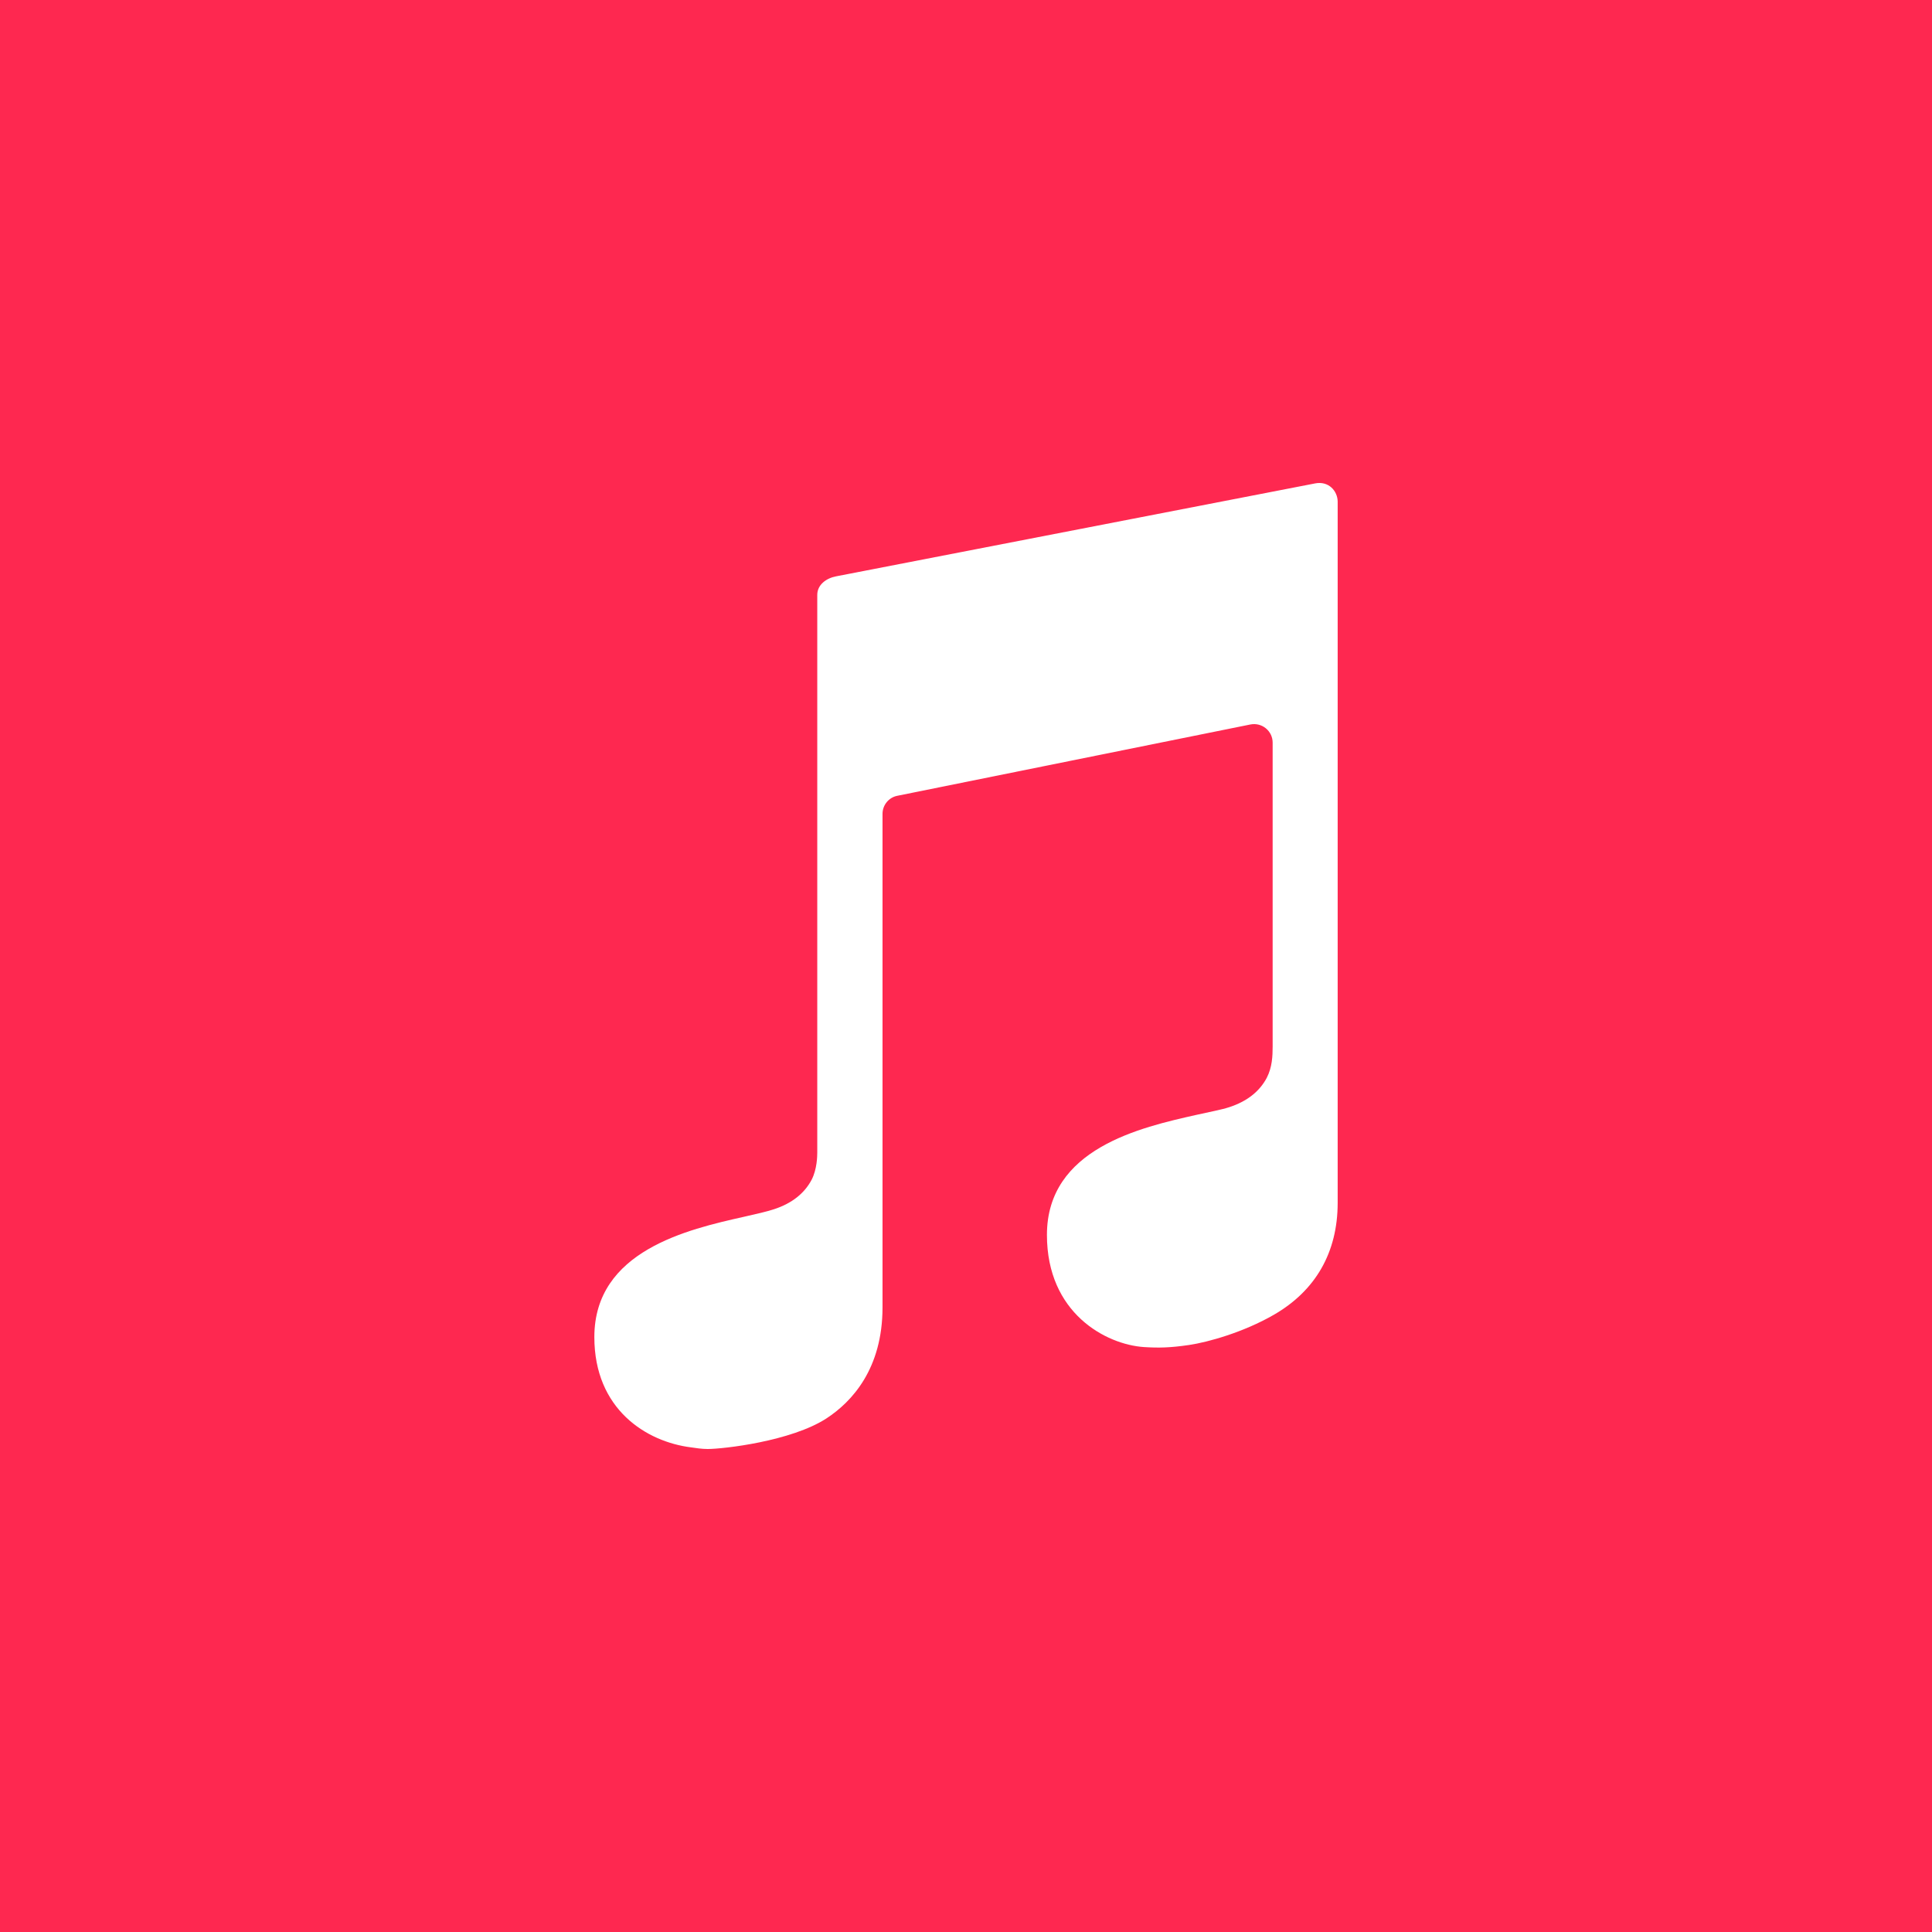
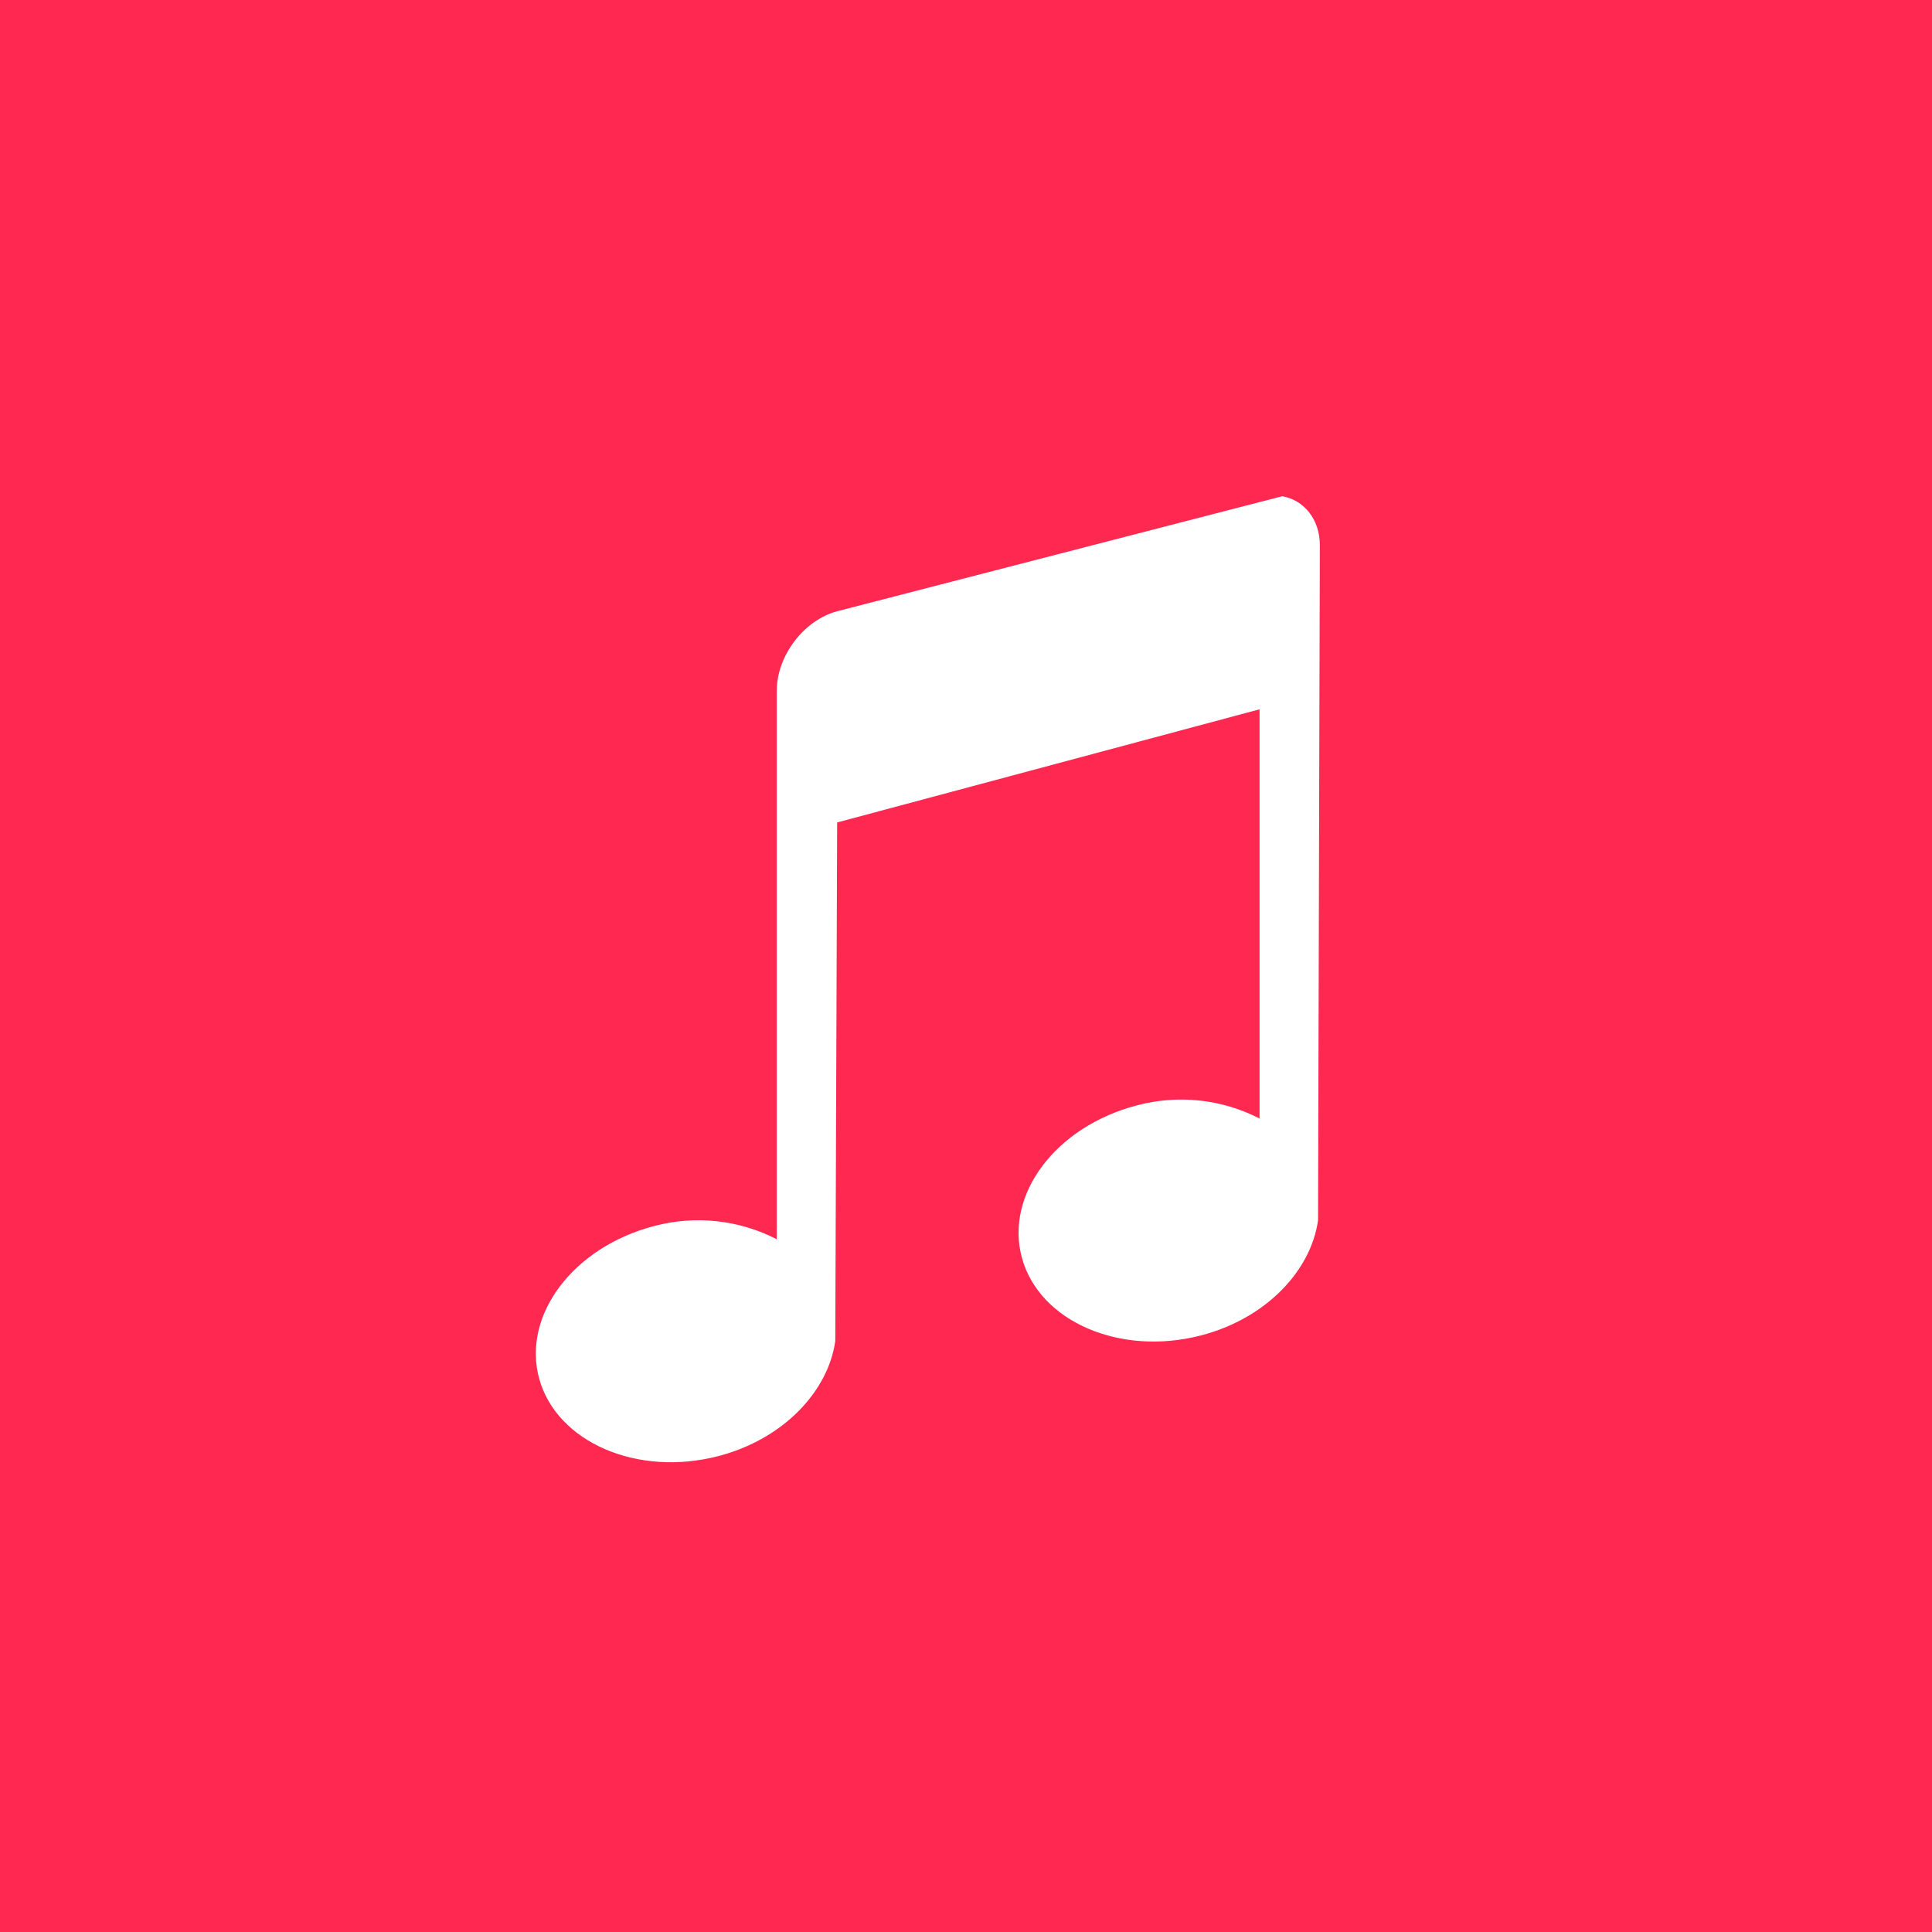
<svg xmlns="http://www.w3.org/2000/svg" version="1.1" id="Capa_1" x="0px" y="0px" viewBox="0 0 128 128" xml:space="preserve" width="128" height="128" class="">
  <defs id="defs13" />
-   <rect style="opacity:1;fill:#fe2850;fill-opacity:1;fill-rule:evenodd;stroke:none;stroke-width:0.75;stroke-miterlimit:4;stroke-dasharray:none;stroke-opacity:1" id="rect817" width="128" height="128" x="0" y="0" ry="0" />
-   <path id="path814" d="m 87.116,32.03 c -0.723,0.138 -31.077,6.031 -31.724,6.154 -0.646,0.123 -1.246,0.554 -1.246,1.231 v 36.939 c 0,0.246 -0.015,1.108 -0.369,1.8 -0.477,0.908 -1.308,1.569 -2.477,1.954 -0.508,0.169 -1.2,0.323 -2.015,0.508 -3.708,0.831 -9.908,2.246 -9.908,7.969 0,4.785 3.446,6.939 6.415,7.308 C 46.115,95.939 46.484,96 46.884,96 c 1.031,0 5.539,-0.508 7.877,-2.031 1.692,-1.108 3.708,-3.292 3.708,-7.354 V 53.922 c 0,-0.585 0.415,-1.092 0.985,-1.2 l 23.385,-4.723 c 0.769,-0.154 1.477,0.431 1.477,1.2 v 20.139 c 0,0.631 -0.031,1.369 -0.385,2.062 -0.477,0.908 -1.308,1.569 -2.492,1.954 -0.508,0.169 -1.354,0.323 -2.169,0.508 -3.708,0.831 -9.908,2.231 -9.908,7.954 0,5.185 3.908,7.262 6.431,7.431 1,0.061 1.723,0.046 2.985,-0.138 1.262,-0.185 3.615,-0.846 5.615,-2 2.754,-1.585 4.231,-4.123 4.231,-7.416 V 33.214 c -0.015,-0.677 -0.585,-1.369 -1.508,-1.185 z" style="fill:#ffffff;fill-opacity:1;stroke-width:0.154" />
+   <rect style="opacity:1;fill:#fe2851;fill-opacity:1;fill-rule:evenodd;stroke:none;stroke-width:0.75;stroke-miterlimit:4;stroke-dasharray:none;stroke-opacity:1" id="rect817" width="128" height="128" x="0" y="0" ry="0" />
+   <g id="g818" transform="matrix(3.998041,0,0,3.998041,-4178.438,1340.236)" style="color:#bebebe;fill:#ffffff;fill-opacity:1">
+     <path id="path816" style="overflow:visible;fill:#ffffff;fill-opacity:1;marker:none" overflow="visible" d="m 1066.37,-327 -7.376,1.906 c -0.554,0.149 -1,0.74 -1,1.313 v 9.094 a 2.84,2.84 0 0 0 -2.03,-0.22 c -1.35,0.351 -2.196,1.485 -1.907,2.532 0.29,1.047 1.619,1.632 2.969,1.281 1.076,-0.28 1.819,-1.071 1.937,-1.906 l 0.031,-8.594 7,-1.875 v 6.781 a 2.84,2.84 0 0 0 -2.031,-0.218 c -1.35,0.35 -2.196,1.484 -1.906,2.531 0.289,1.047 1.619,1.632 2.968,1.281 1.077,-0.28 1.82,-1.071 1.938,-1.906 l 0.03,-11.188 c 0,-0.43 -0.265,-0.751 -0.624,-0.812 z" />
+   </g>
</svg>
